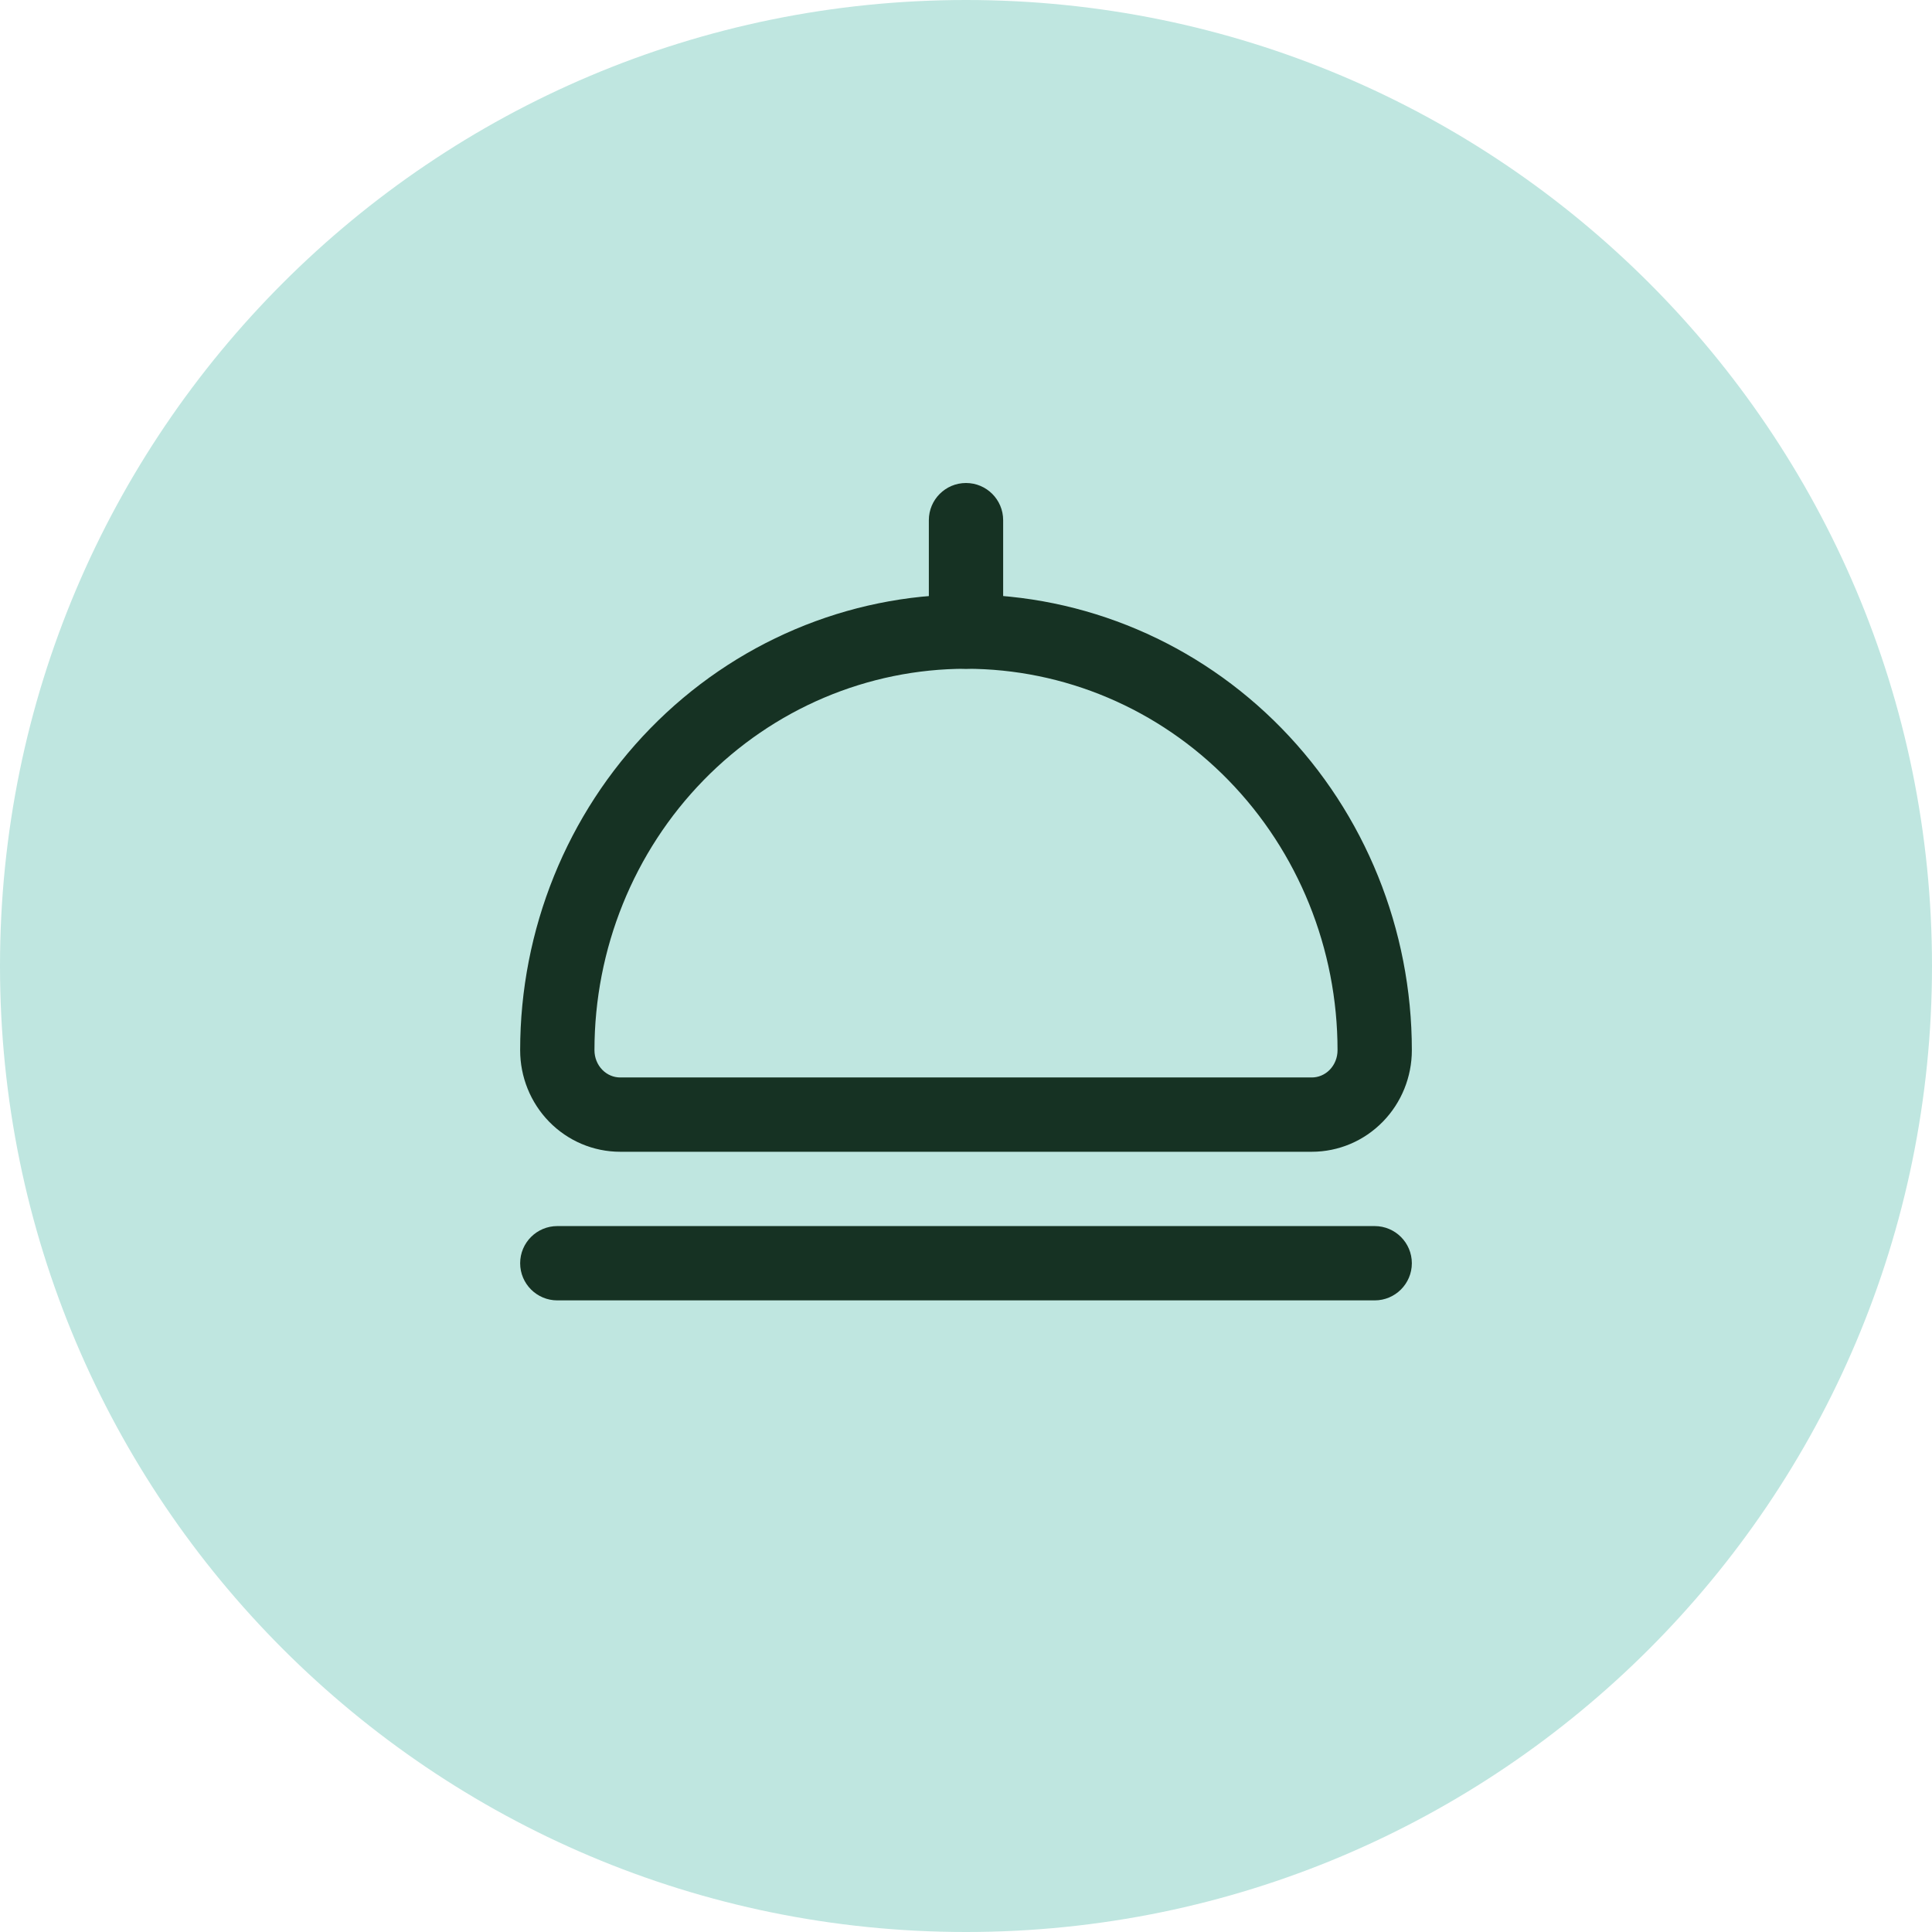
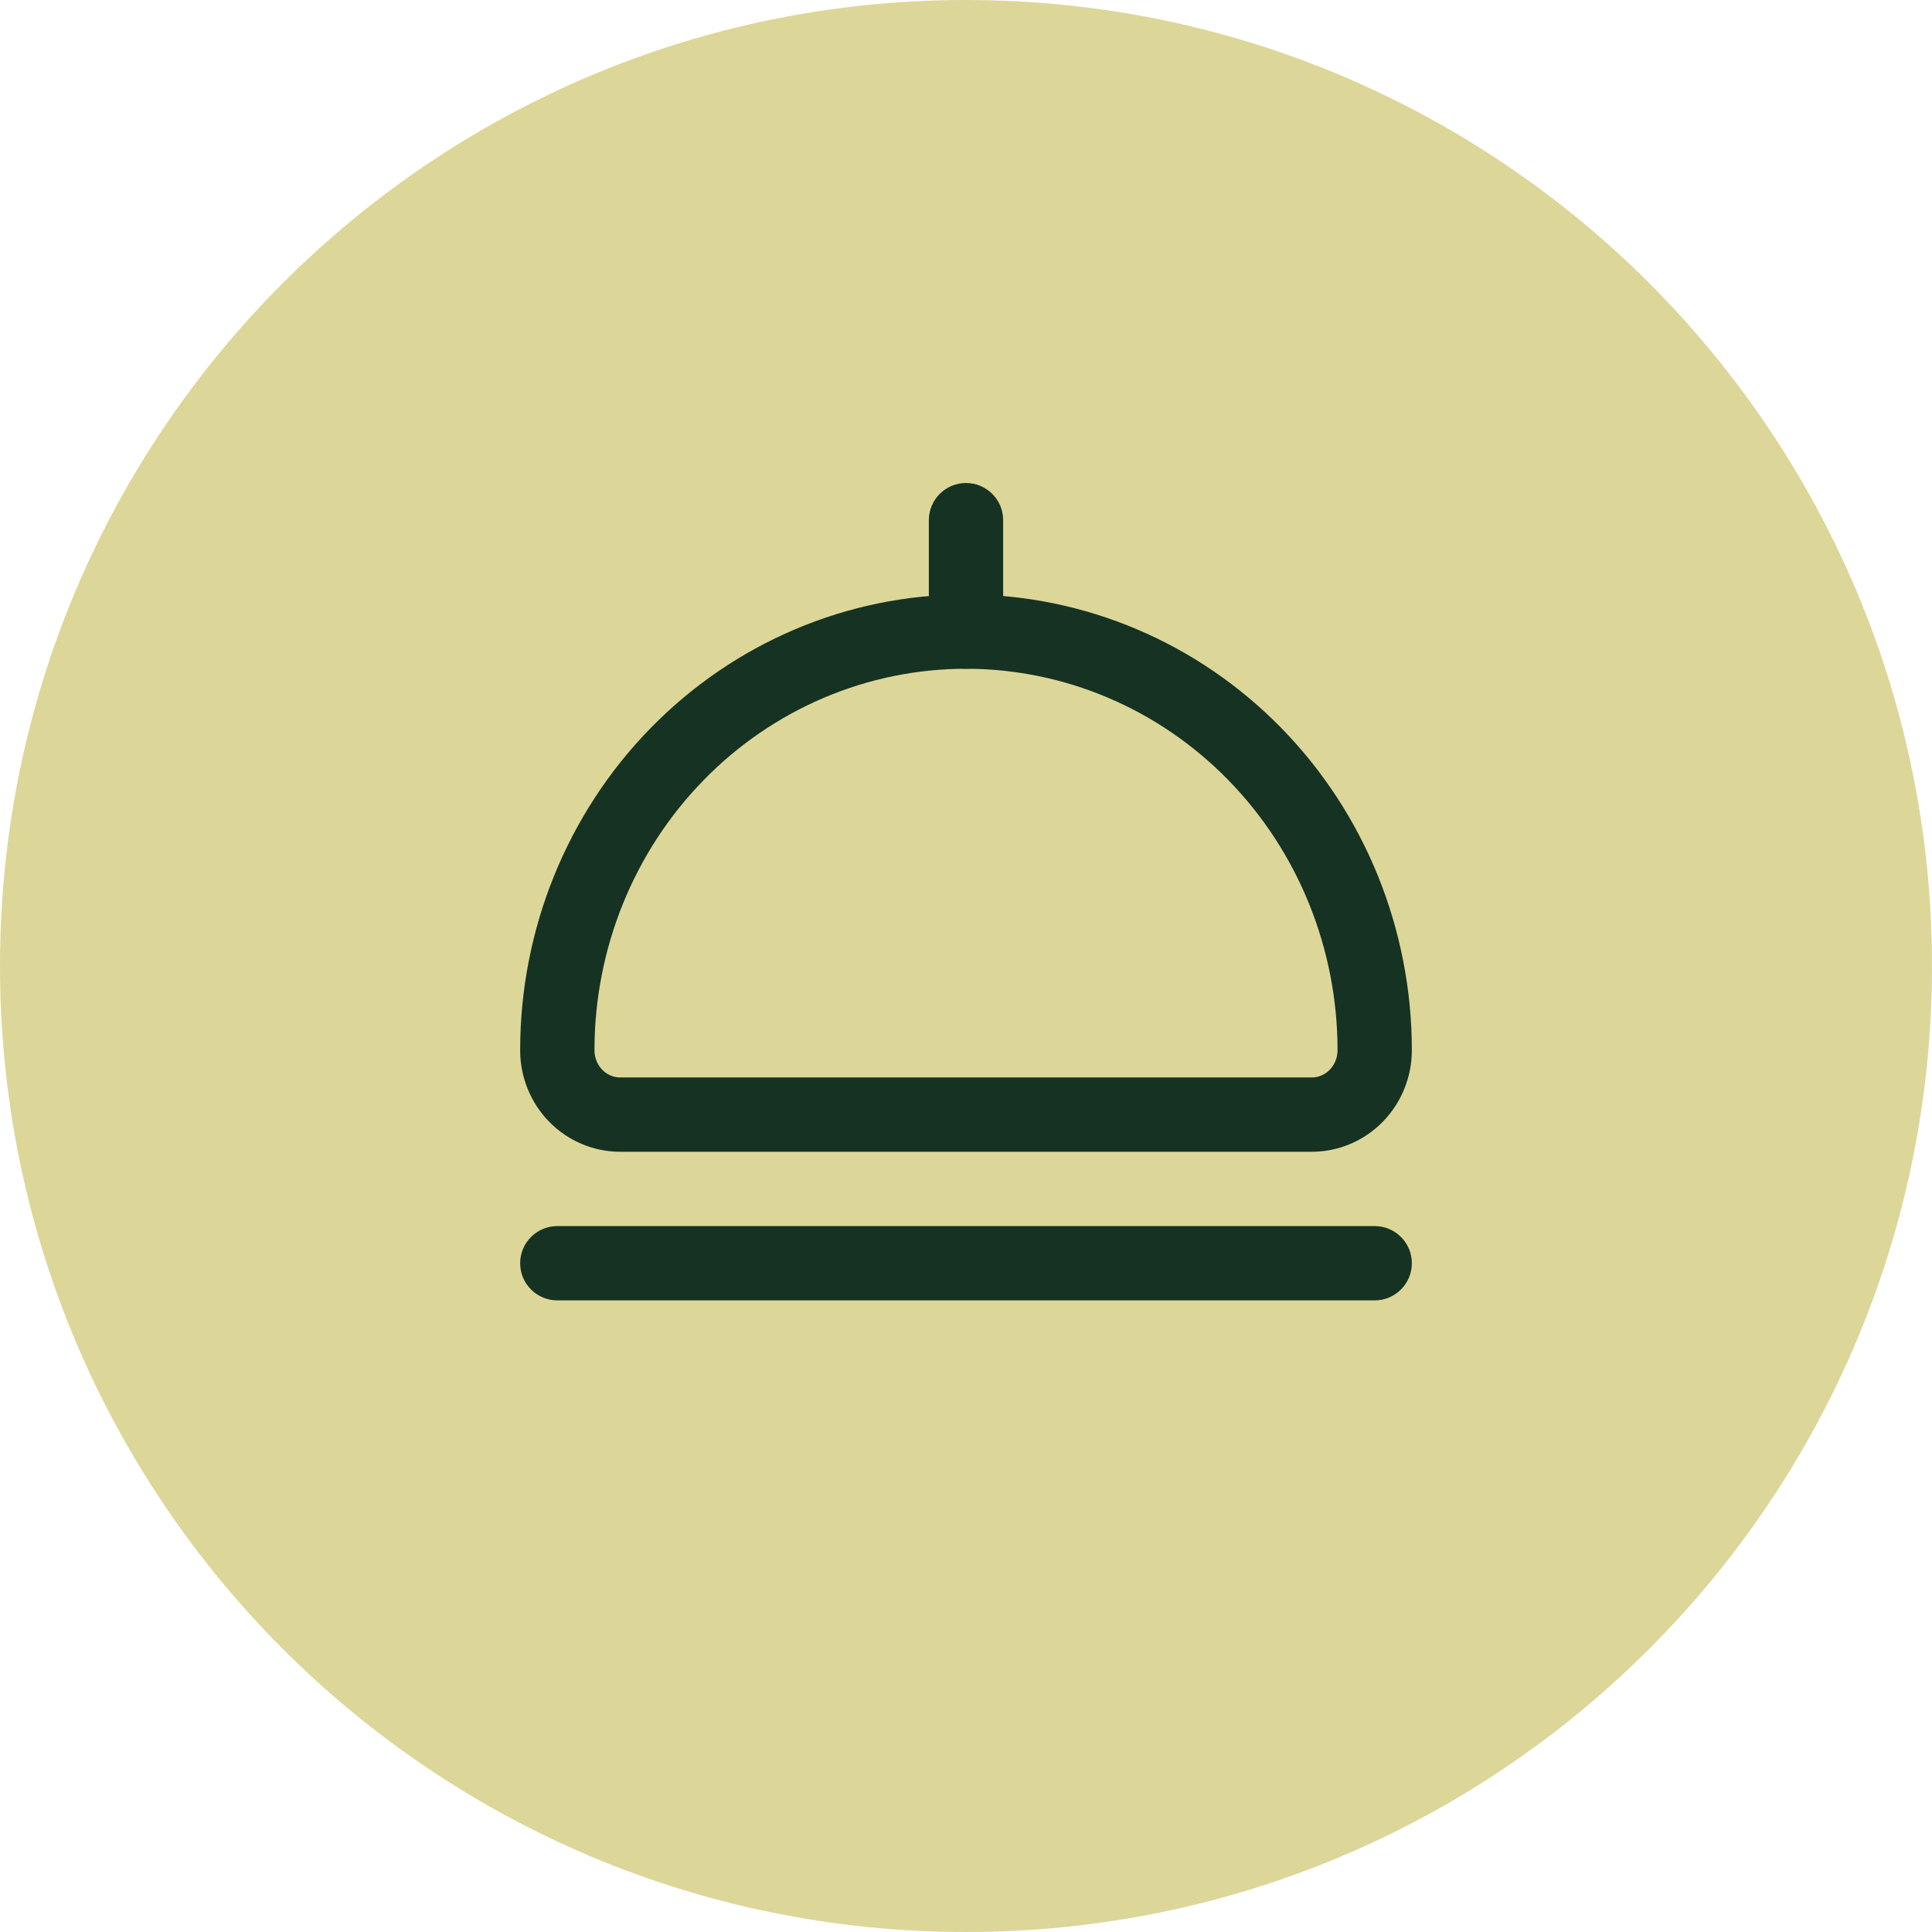
<svg xmlns="http://www.w3.org/2000/svg" width="52" height="52" viewBox="0 0 52 52" fill="none">
-   <circle cx="26" cy="26" r="26" fill="#BFE6E0" />
+   <circle cx="26" cy="26" r="26" fill="#DCD799" />
  <path d="M36 28.267C36 25.536 34.941 22.922 33.062 20.998C31.185 19.075 28.644 18 26 18C23.356 18 20.815 19.075 18.938 20.998C17.059 22.922 16 25.536 16 28.267C16 28.469 16.078 28.658 16.211 28.794C16.343 28.929 16.517 29 16.692 29H35.308C35.483 29 35.657 28.929 35.789 28.794C35.922 28.658 36 28.469 36 28.267ZM38 28.267C38 28.984 37.722 29.676 37.22 30.19C36.717 30.706 36.029 31 35.308 31H16.692C15.97 31 15.283 30.706 14.78 30.191C14.278 29.677 14 28.984 14 28.267C14 25.021 15.258 21.904 17.506 19.602C19.754 17.299 22.81 16 26 16C29.19 16 32.246 17.299 34.494 19.602C36.742 21.904 38 25.021 38 28.267Z" fill="#163223" />
  <path d="M25 17V14C25 13.448 25.448 13 26 13C26.552 13 27 13.448 27 14V17C27 17.552 26.552 18 26 18C25.448 18 25 17.552 25 17Z" fill="#163223" />
  <path d="M37 33C37.552 33 38 33.448 38 34C38 34.552 37.552 35 37 35H15C14.448 35 14 34.552 14 34C14 33.448 14.448 33 15 33H37Z" fill="#163223" />
</svg>
